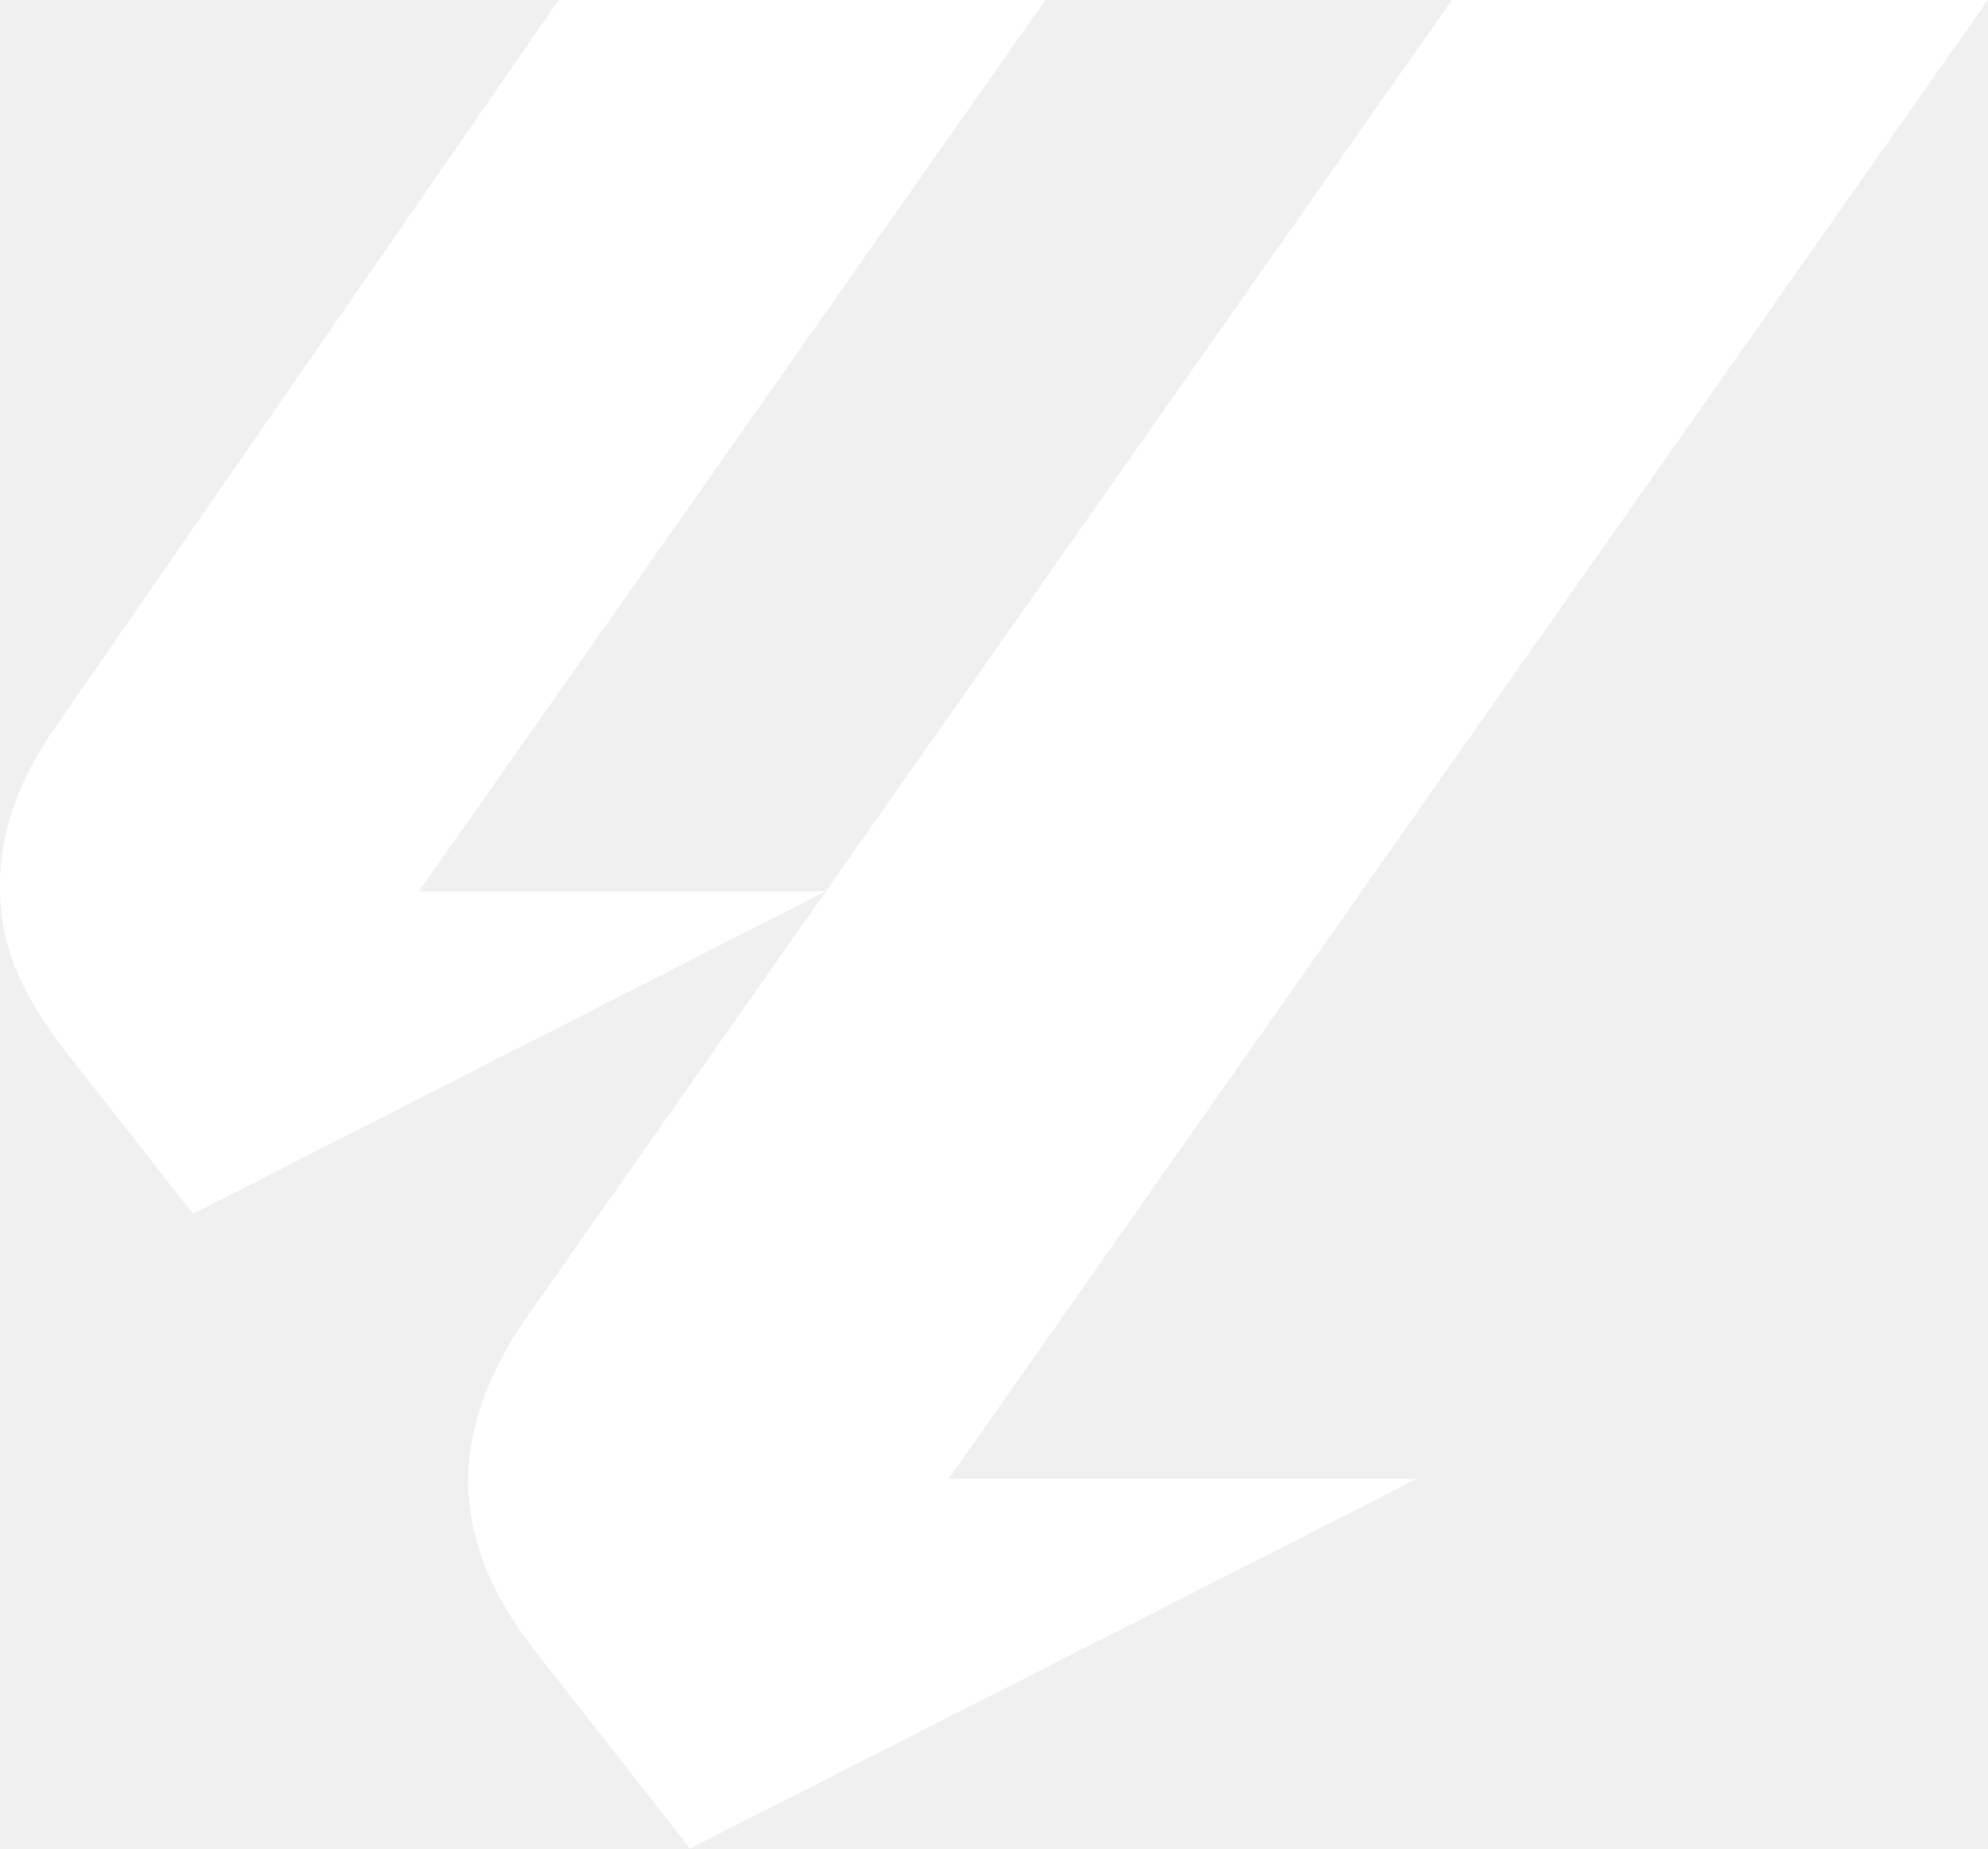
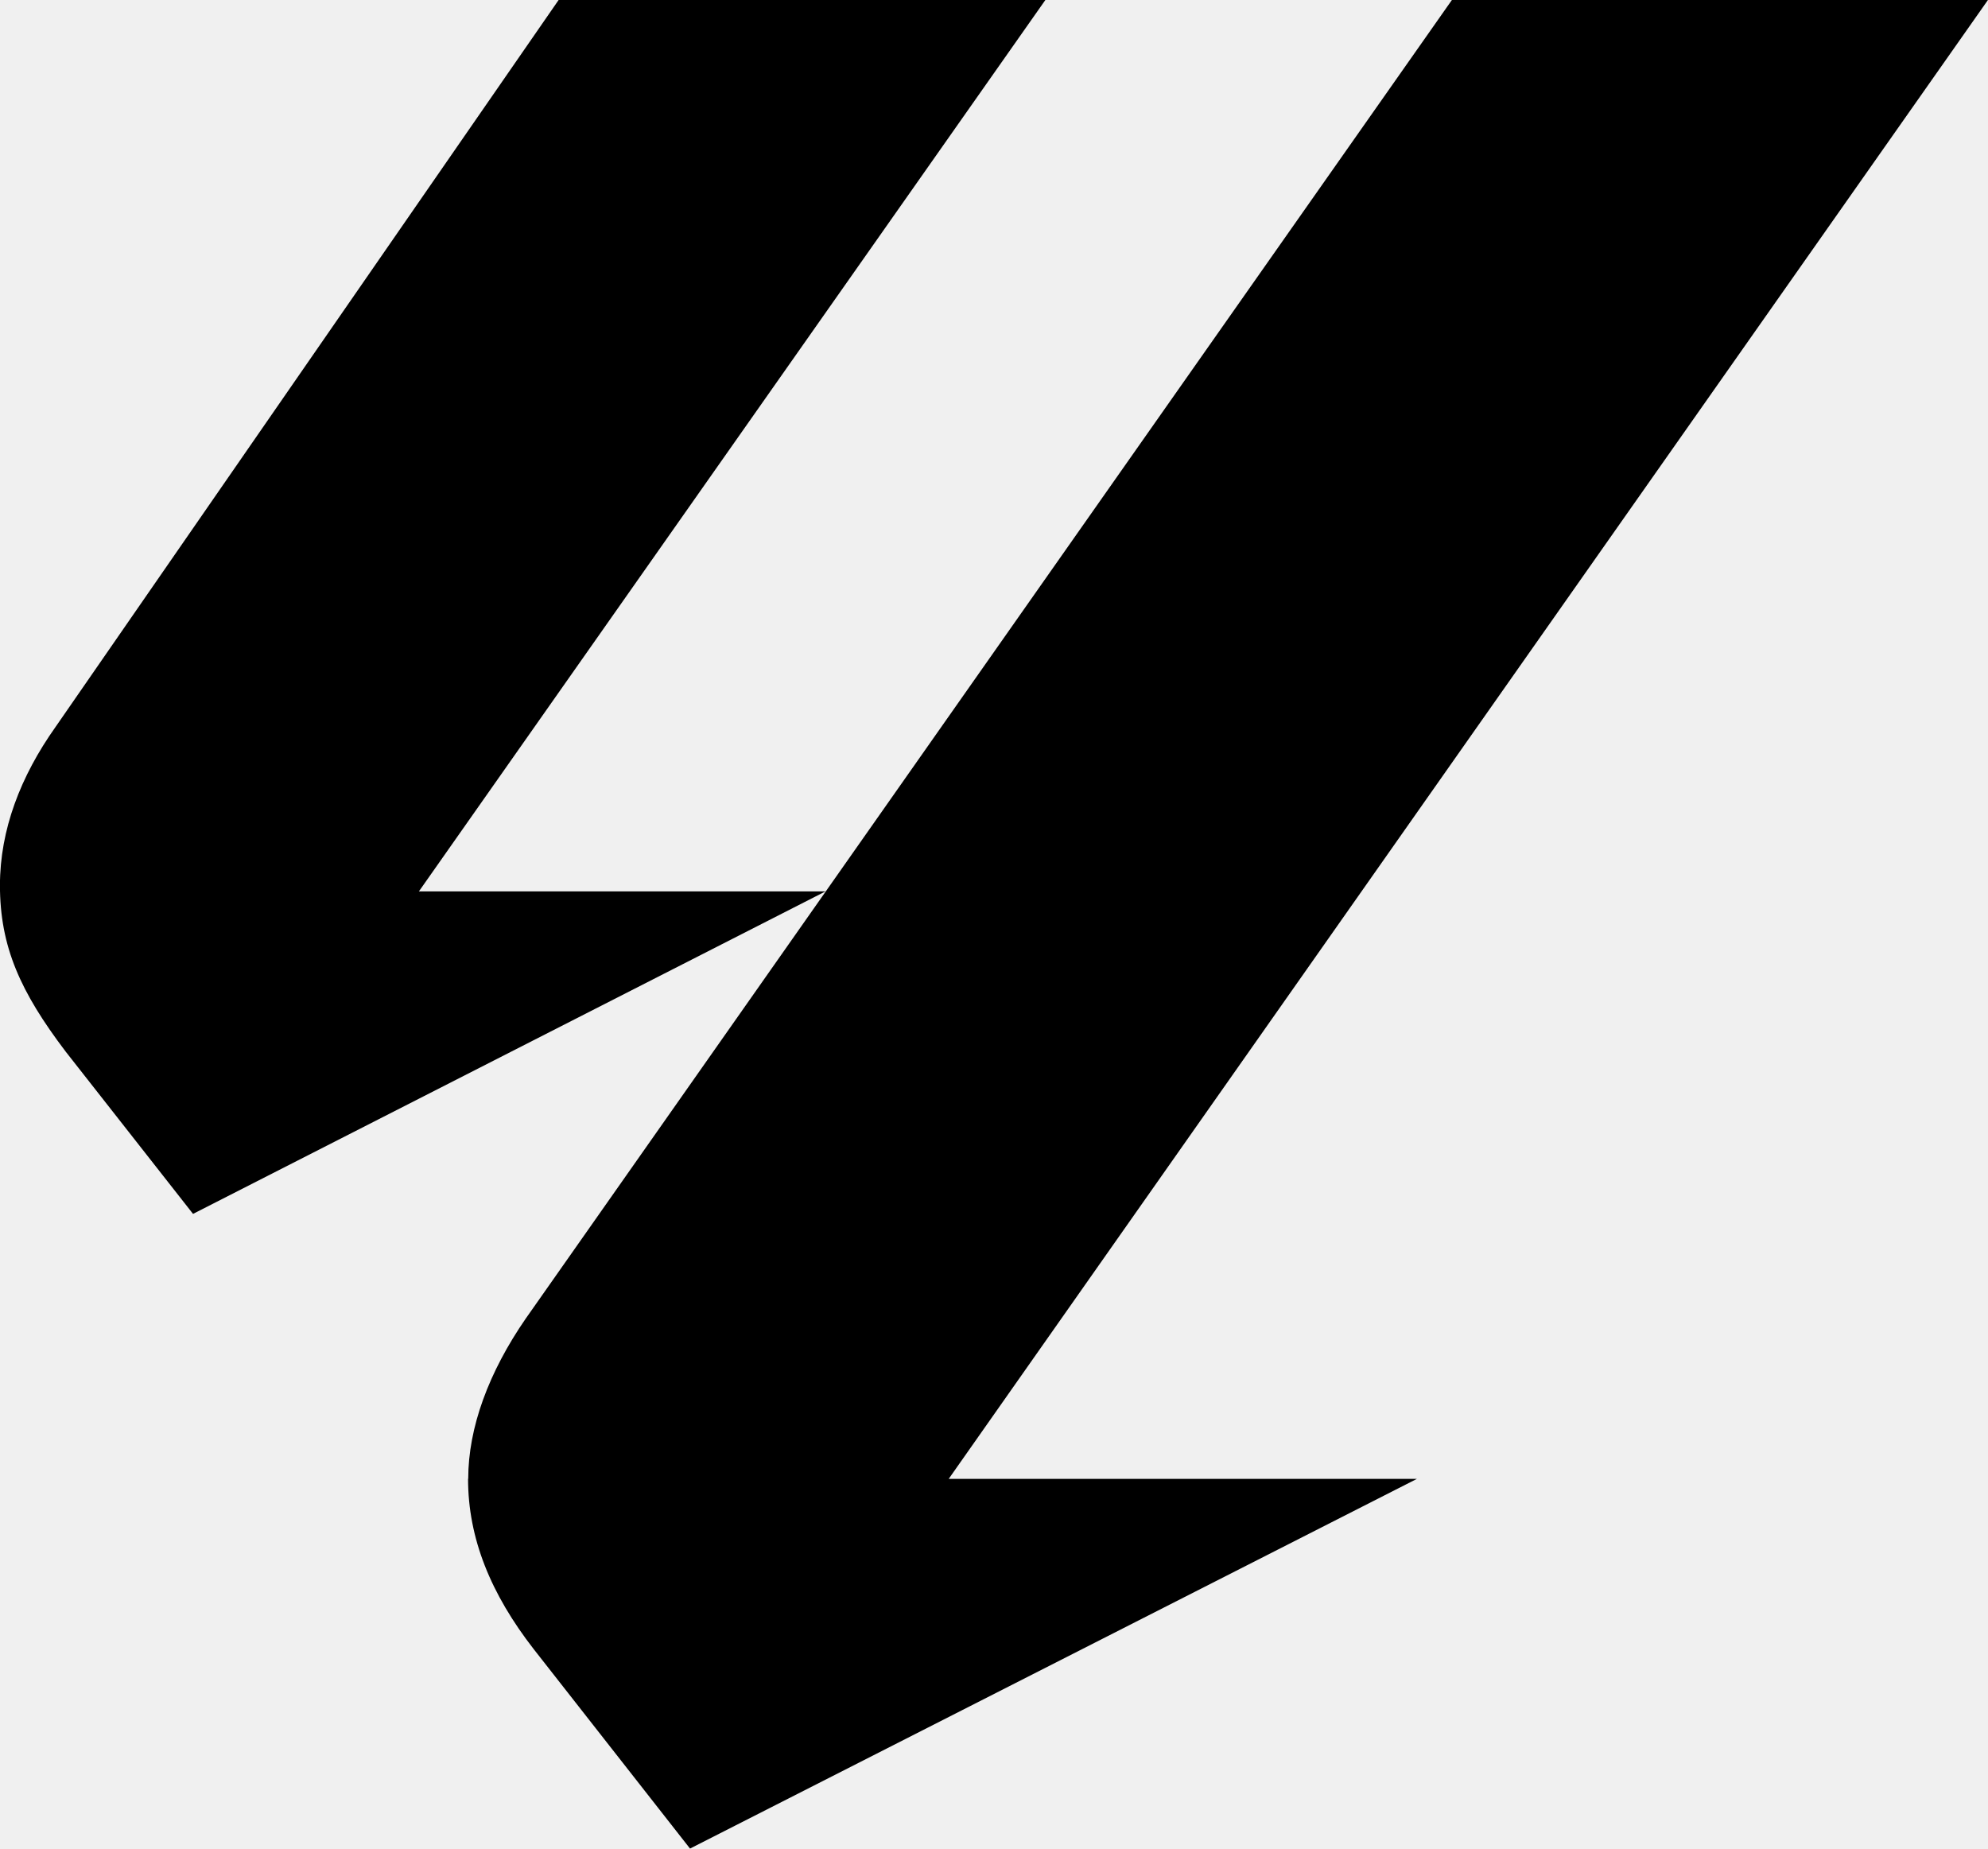
<svg xmlns="http://www.w3.org/2000/svg" id="Layer_1" data-name="Layer 1" viewBox="0 0 369.01 343.09">
-   <path d="M209.79,347.4l93.4-134.95h90.35L277.26,377.89h75.48L235.33,437.75l-23.64-30.12c-8.38-11.05-12.2-19.44-12.2-30.88C199.5,366.46,203.31,356.54,209.79,347.4Zm76.62,139.53c0-9.53,3.82-19.82,10.67-29.74L469,212.45h99.5L375.6,486.93h86.91L327.58,555.55l-29-37c-8-10.29-12.2-20.59-12.2-31.64h0Z" transform="translate(-199.5 -212.45)" style="fill:#ffffff" />
+   <path d="M209.79,347.4l93.4-134.95h90.35L277.26,377.89h75.48L235.33,437.75l-23.64-30.12c-8.38-11.05-12.2-19.44-12.2-30.88C199.5,366.46,203.31,356.54,209.79,347.4Zm76.62,139.53c0-9.53,3.82-19.82,10.67-29.74L469,212.45h99.5L375.6,486.93h86.91L327.58,555.55l-29-37c-8-10.29-12.2-20.59-12.2-31.64h0Z" transform="translate(-199.5 -212.45)" style="fill:#000" />
</svg>
